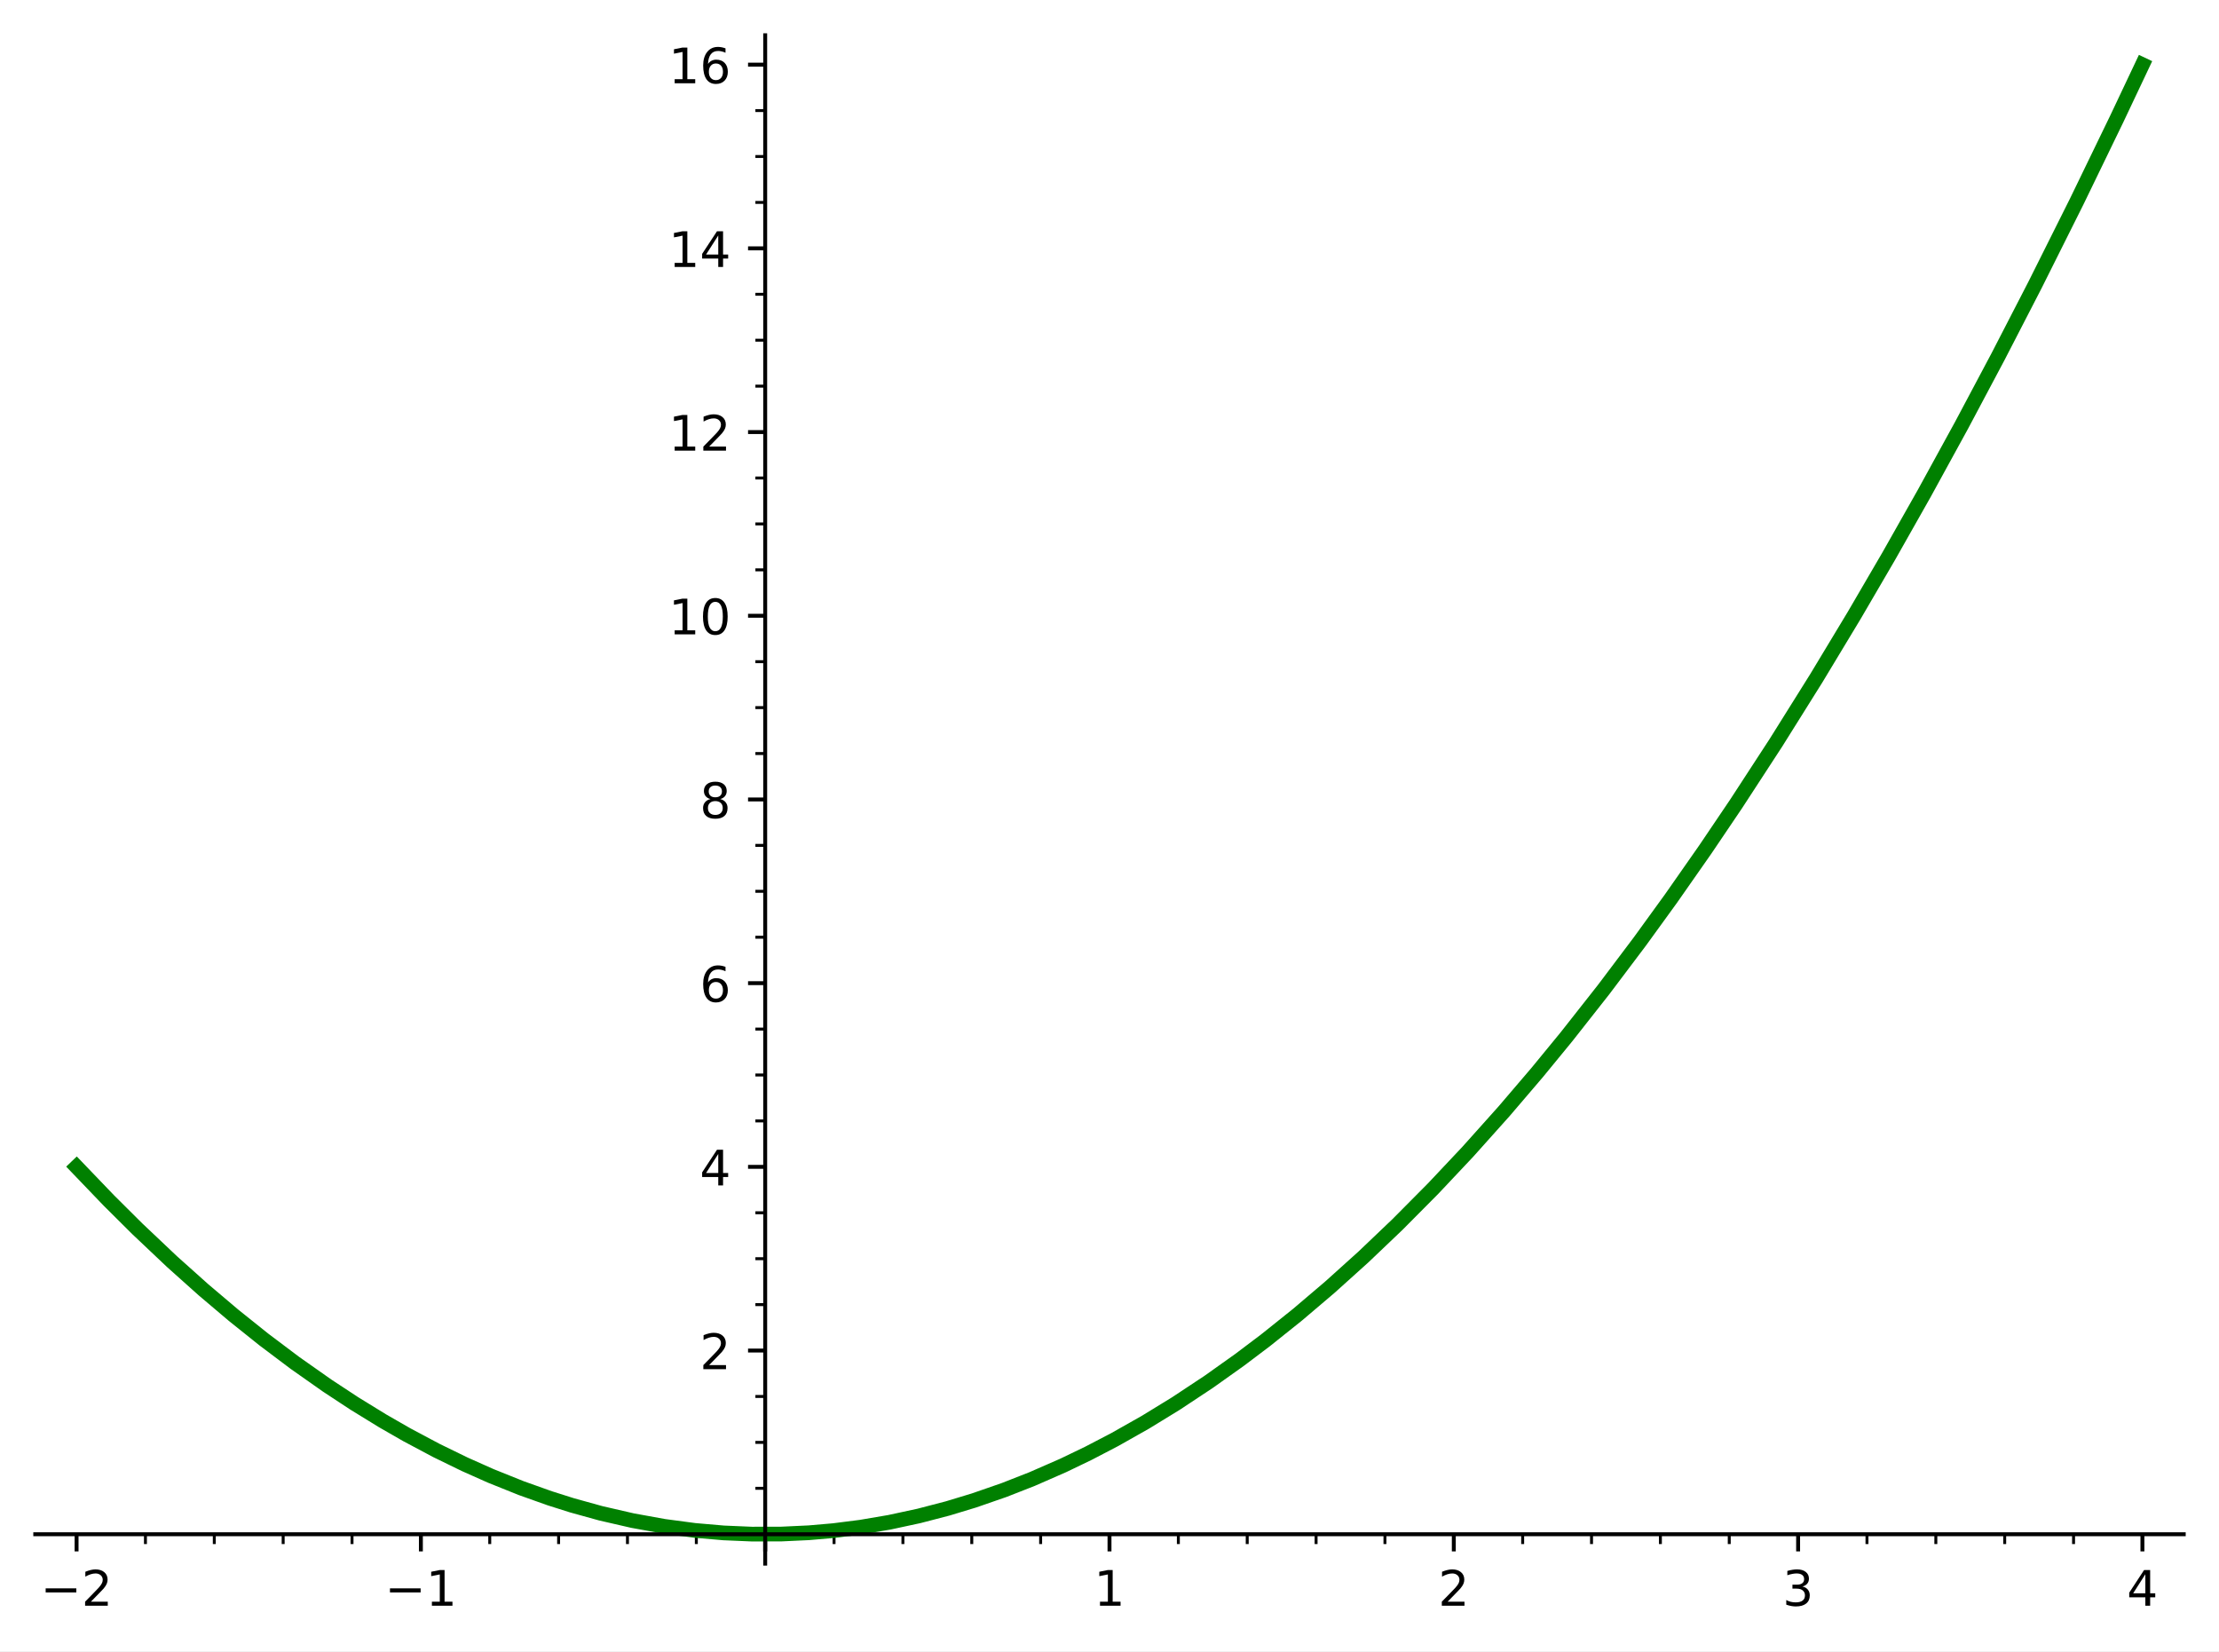
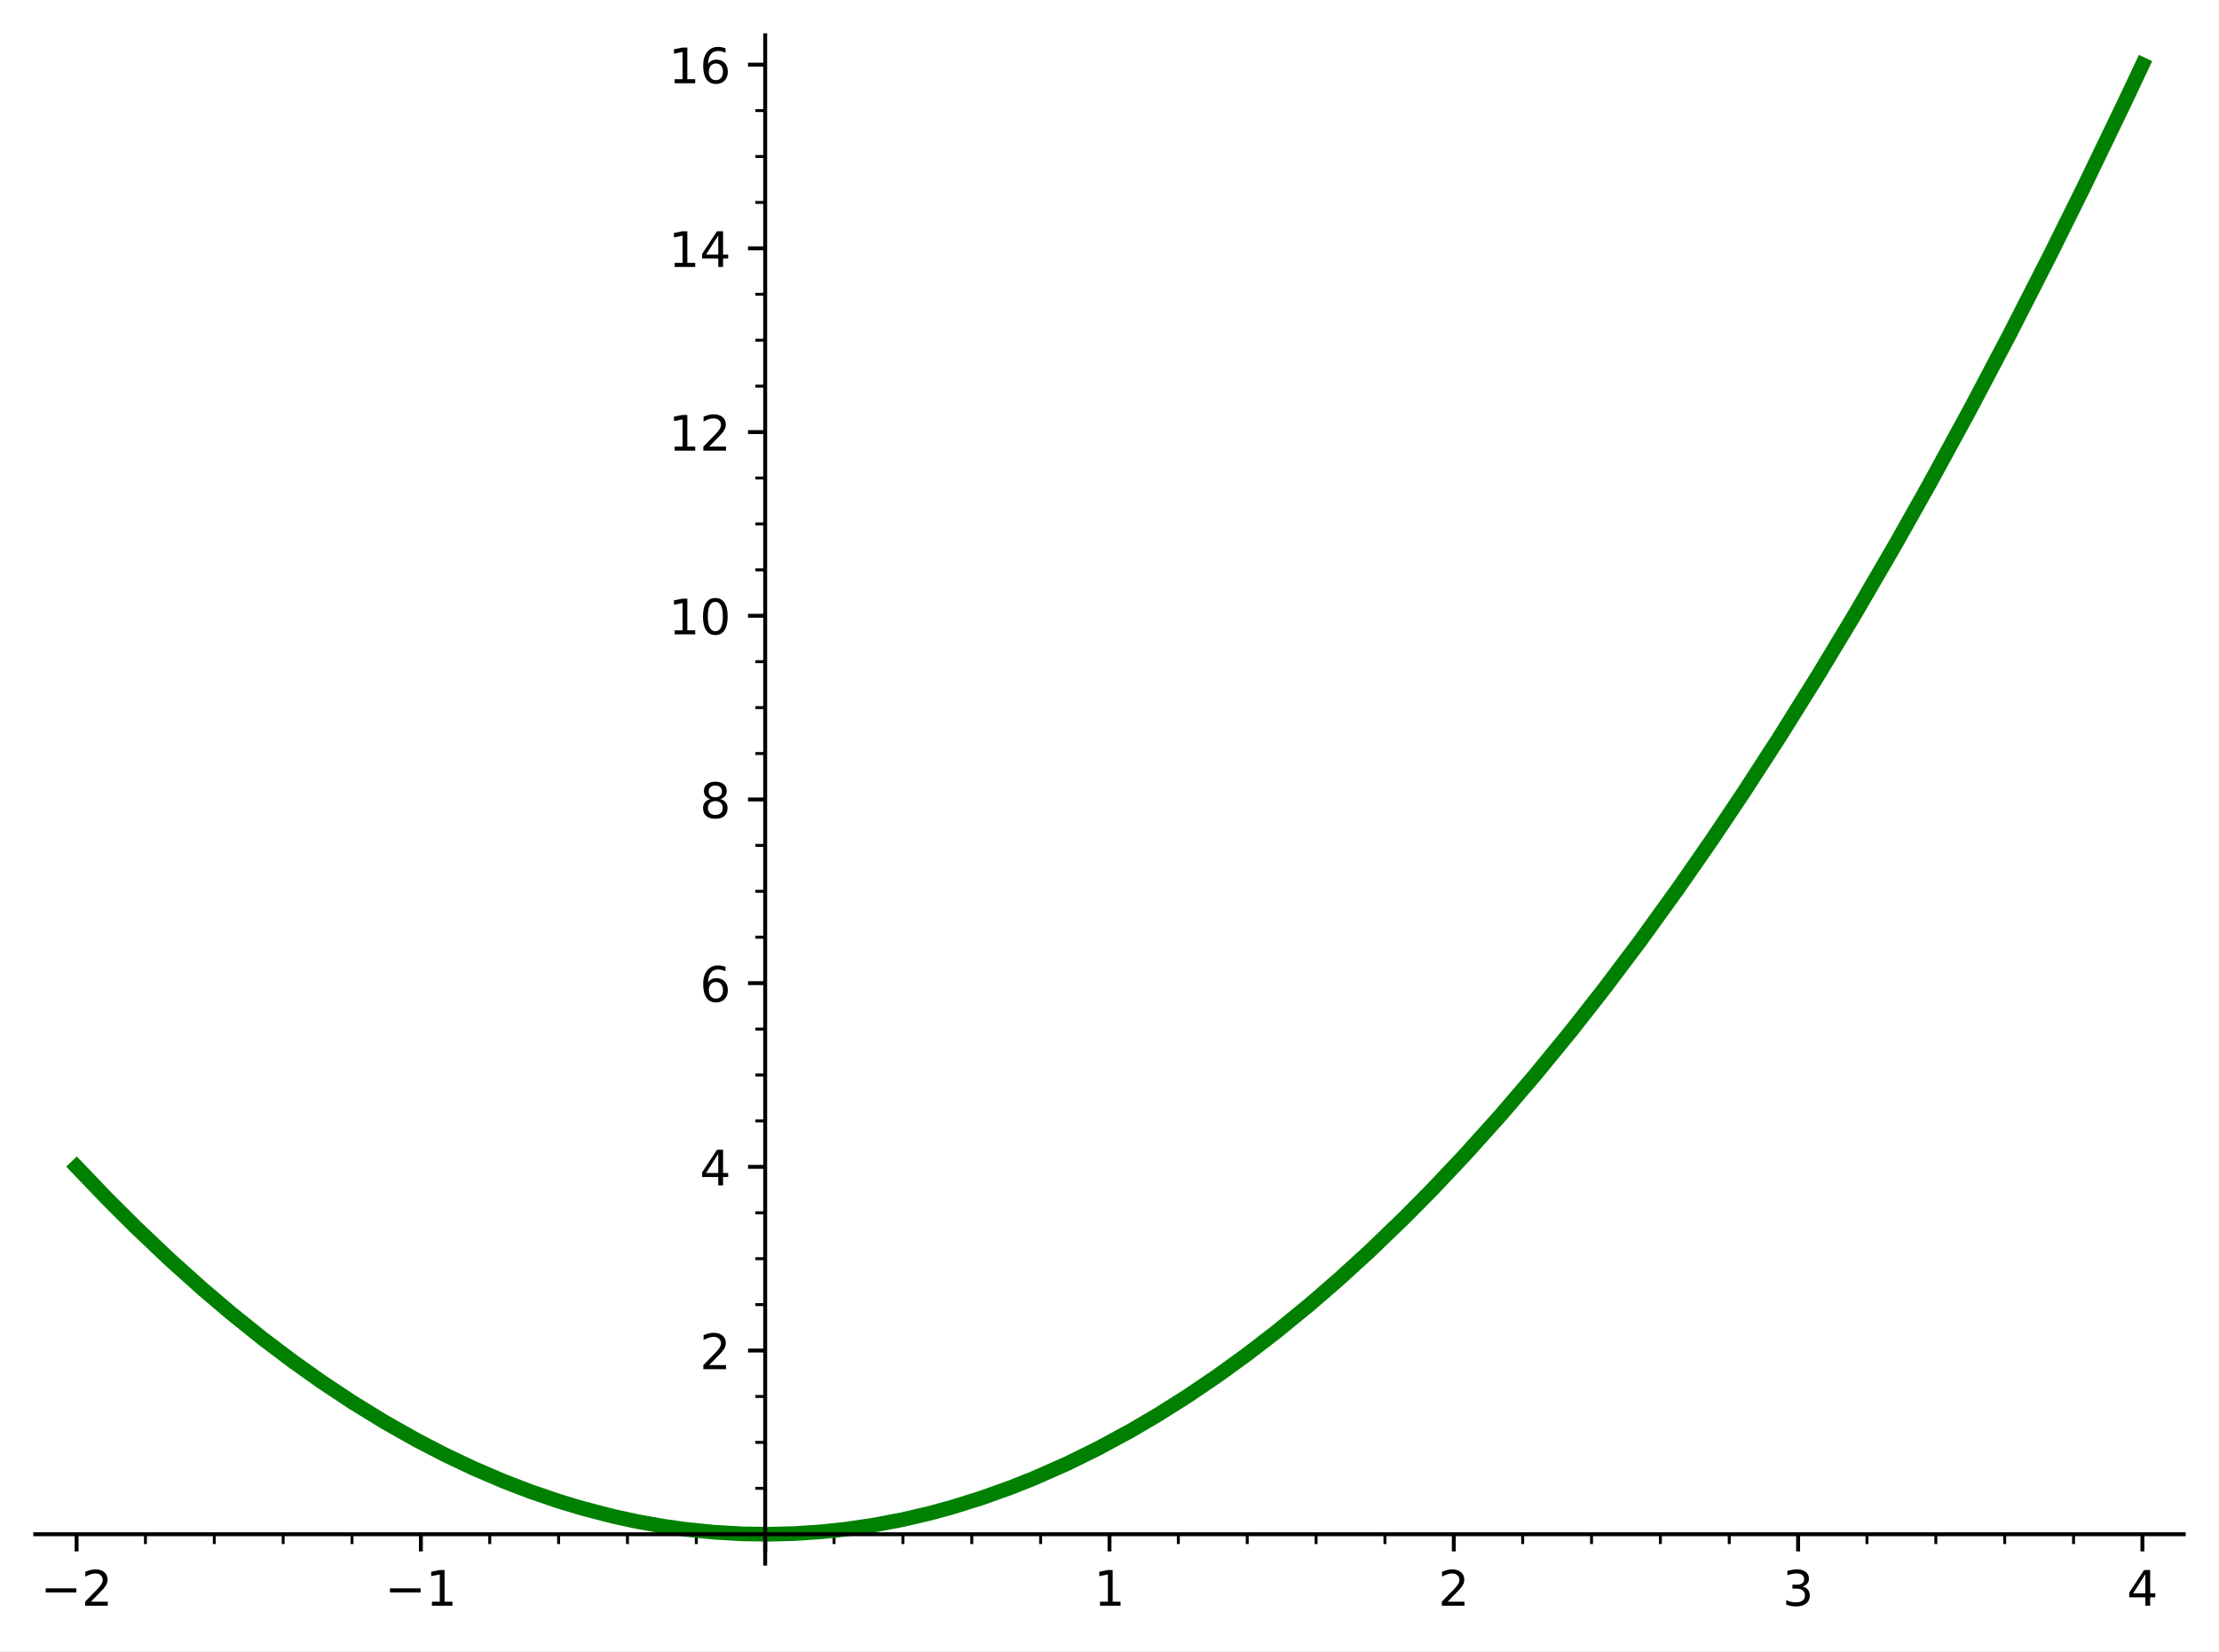
- <svg xmlns="http://www.w3.org/2000/svg" xmlns:xlink="http://www.w3.org/1999/xlink" height="337.115pt" version="1.1" viewBox="0 0 453.088 337.115" width="453.088pt">
+ <svg xmlns="http://www.w3.org/2000/svg" xmlns:xlink="http://www.w3.org/1999/xlink" width="453.088pt" height="337.115pt" viewBox="0 0 453.088 337.115" version="1.1">
  <defs>
-     <style type="text/css">*{stroke-linecap:butt;stroke-linejoin:round;}</style>
+     <style type="text/css">*{stroke-linejoin: round; stroke-linecap: butt}</style>
  </defs>
  <g id="figure_1">
    <g id="patch_1">
-       <path d="M 0 337.115  L 453.088 337.115  L 453.088 0  L 0 0  z " style="fill:#ffffff;" />
+       <path d="M 0 337.115  L 453.088 337.115  L 453.088 0  L 0 0  z " style="fill: #ffffff" />
    </g>
    <g id="axes_1">
      <g id="patch_2">
-         <path d="M 7.2 319.237  L 445.888 319.237  L 445.888 7.2  L 7.2 7.2  z " style="fill:#ffffff;" />
+         <path d="M 7.2 319.237  L 445.888 319.237  L 445.888 7.2  L 7.2 7.2  z " style="fill: #ffffff" />
      </g>
      <g id="matplotlib.axis_1">
        <g id="xtick_1">
          <g id="line2d_1">
            <defs>
-               <path d="M 0 0  L 0 3.5  " id="m4287dc4616" style="stroke:#000000;stroke-width:0.8;" />
+               <path id="m3e08b6a981" d="M 0 0  L 0 3.5  " style="stroke: #000000; stroke-width: 0.8" />
            </defs>
            <g>
-               <use style="stroke:#000000;stroke-width:0.8;" x="15.636" xlink:href="#m4287dc4616" y="313.237" />
+               <use xlink:href="#m3e08b6a981" x="15.636" y="313.237" style="stroke: #000000; stroke-width: 0.8" />
            </g>
          </g>
          <g id="text_1">
-             <g transform="translate(8.265208 327.8353)scale(0.1 -0.1)">
-               <defs>
-                 <path d="M 10.594 35.5  L 73.188 35.5  L 73.188 27.203  L 10.594 27.203  z " id="DejaVuSans-8722" />
-                 <path d="M 19.188 8.297  L 53.609 8.297  L 53.609 0  L 7.328 0  L 7.328 8.297  Q 12.938 14.109 22.625 23.891  Q 32.328 33.688 34.812 36.531  Q 39.547 41.844 41.422 45.531  Q 43.312 49.219 43.312 52.781  Q 43.312 58.594 39.234 62.25  Q 35.156 65.922 28.609 65.922  Q 23.969 65.922 18.812 64.312  Q 13.672 62.703 7.812 59.422  L 7.812 69.391  Q 13.766 71.781 18.938 73  Q 24.125 74.219 28.422 74.219  Q 39.75 74.219 46.484 68.547  Q 53.219 62.891 53.219 53.422  Q 53.219 48.922 51.531 44.891  Q 49.859 40.875 45.406 35.406  Q 44.188 33.984 37.641 27.219  Q 31.109 20.453 19.188 8.297  z " id="DejaVuSans-50" />
-               </defs>
-               <use xlink:href="#DejaVuSans-8722" />
-               <use x="83.789" xlink:href="#DejaVuSans-50" />
+             <g transform="translate(8.265208 327.8353) scale(0.1 -0.1)">
+               <defs>
+                 <path id="DejaVuSans-2212" d="M 678 2272  L 4684 2272  L 4684 1741  L 678 1741  L 678 2272  z " transform="scale(0.015625)" />
+                 <path id="DejaVuSans-32" d="M 1228 531  L 3431 531  L 3431 0  L 469 0  L 469 531  Q 828 903 1448 1529  Q 2069 2156 2228 2338  Q 2531 2678 2651 2914  Q 2772 3150 2772 3378  Q 2772 3750 2511 3984  Q 2250 4219 1831 4219  Q 1534 4219 1204 4116  Q 875 4013 500 3803  L 500 4441  Q 881 4594 1212 4672  Q 1544 4750 1819 4750  Q 2544 4750 2975 4387  Q 3406 4025 3406 3419  Q 3406 3131 3298 2873  Q 3191 2616 2906 2266  Q 2828 2175 2409 1742  Q 1991 1309 1228 531  z " transform="scale(0.015625)" />
+               </defs>
+               <use xlink:href="#DejaVuSans-2212" />
+               <use xlink:href="#DejaVuSans-32" x="83.789" />
            </g>
          </g>
        </g>
        <g id="xtick_2">
          <g id="line2d_2">
            <g>
-               <use style="stroke:#000000;stroke-width:0.8;" x="85.939" xlink:href="#m4287dc4616" y="313.237" />
+               <use xlink:href="#m3e08b6a981" x="85.939" y="313.237" style="stroke: #000000; stroke-width: 0.8" />
            </g>
          </g>
          <g id="text_2">
-             <g transform="translate(78.56772 327.8353)scale(0.1 -0.1)">
-               <defs>
-                 <path d="M 12.406 8.297  L 28.516 8.297  L 28.516 63.922  L 10.984 60.406  L 10.984 69.391  L 28.422 72.906  L 38.281 72.906  L 38.281 8.297  L 54.391 8.297  L 54.391 0  L 12.406 0  z " id="DejaVuSans-49" />
-               </defs>
-               <use xlink:href="#DejaVuSans-8722" />
-               <use x="83.789" xlink:href="#DejaVuSans-49" />
+             <g transform="translate(78.56772 327.8353) scale(0.1 -0.1)">
+               <defs>
+                 <path id="DejaVuSans-31" d="M 794 531  L 1825 531  L 1825 4091  L 703 3866  L 703 4441  L 1819 4666  L 2450 4666  L 2450 531  L 3481 531  L 3481 0  L 794 0  L 794 531  z " transform="scale(0.015625)" />
+               </defs>
+               <use xlink:href="#DejaVuSans-2212" />
+               <use xlink:href="#DejaVuSans-31" x="83.789" />
            </g>
          </g>
        </g>
        <g id="xtick_3">
          <g id="line2d_3">
            <g>
-               <use style="stroke:#000000;stroke-width:0.8;" x="156.241" xlink:href="#m4287dc4616" y="313.237" />
+               <use xlink:href="#m3e08b6a981" x="156.241" y="313.237" style="stroke: #000000; stroke-width: 0.8" />
            </g>
          </g>
        </g>
        <g id="xtick_4">
          <g id="line2d_4">
            <g>
-               <use style="stroke:#000000;stroke-width:0.8;" x="226.544" xlink:href="#m4287dc4616" y="313.237" />
+               <use xlink:href="#m3e08b6a981" x="226.544" y="313.237" style="stroke: #000000; stroke-width: 0.8" />
            </g>
          </g>
          <g id="text_3">
-             <g transform="translate(223.3626 327.8353)scale(0.1 -0.1)">
-               <use xlink:href="#DejaVuSans-49" />
+             <g transform="translate(223.3626 327.8353) scale(0.1 -0.1)">
+               <use xlink:href="#DejaVuSans-31" />
            </g>
          </g>
        </g>
        <g id="xtick_5">
          <g id="line2d_5">
            <g>
-               <use style="stroke:#000000;stroke-width:0.8;" x="296.846" xlink:href="#m4287dc4616" y="313.237" />
+               <use xlink:href="#m3e08b6a981" x="296.846" y="313.237" style="stroke: #000000; stroke-width: 0.8" />
            </g>
          </g>
          <g id="text_4">
-             <g transform="translate(293.6651 327.8353)scale(0.1 -0.1)">
-               <use xlink:href="#DejaVuSans-50" />
+             <g transform="translate(293.6651 327.8353) scale(0.1 -0.1)">
+               <use xlink:href="#DejaVuSans-32" />
            </g>
          </g>
        </g>
        <g id="xtick_6">
          <g id="line2d_6">
            <g>
-               <use style="stroke:#000000;stroke-width:0.8;" x="367.149" xlink:href="#m4287dc4616" y="313.237" />
+               <use xlink:href="#m3e08b6a981" x="367.149" y="313.237" style="stroke: #000000; stroke-width: 0.8" />
            </g>
          </g>
          <g id="text_5">
-             <g transform="translate(363.9676 327.8353)scale(0.1 -0.1)">
-               <defs>
-                 <path d="M 40.578 39.312  Q 47.656 37.797 51.625 33  Q 55.609 28.219 55.609 21.188  Q 55.609 10.406 48.188 4.484  Q 40.766 -1.422 27.094 -1.422  Q 22.516 -1.422 17.656 -0.516  Q 12.797 0.391 7.625 2.203  L 7.625 11.719  Q 11.719 9.328 16.594 8.109  Q 21.484 6.891 26.812 6.891  Q 36.078 6.891 40.938 10.547  Q 45.797 14.203 45.797 21.188  Q 45.797 27.641 41.281 31.266  Q 36.766 34.906 28.719 34.906  L 20.219 34.906  L 20.219 43.016  L 29.109 43.016  Q 36.375 43.016 40.234 45.922  Q 44.094 48.828 44.094 54.297  Q 44.094 59.906 40.109 62.906  Q 36.141 65.922 28.719 65.922  Q 24.656 65.922 20.016 65.031  Q 15.375 64.156 9.812 62.312  L 9.812 71.094  Q 15.438 72.656 20.344 73.438  Q 25.25 74.219 29.594 74.219  Q 40.828 74.219 47.359 69.109  Q 53.906 64.016 53.906 55.328  Q 53.906 49.266 50.438 45.094  Q 46.969 40.922 40.578 39.312  z " id="DejaVuSans-51" />
-               </defs>
-               <use xlink:href="#DejaVuSans-51" />
+             <g transform="translate(363.9676 327.8353) scale(0.1 -0.1)">
+               <defs>
+                 <path id="DejaVuSans-33" d="M 2597 2516  Q 3050 2419 3304 2112  Q 3559 1806 3559 1356  Q 3559 666 3084 287  Q 2609 -91 1734 -91  Q 1441 -91 1130 -33  Q 819 25 488 141  L 488 750  Q 750 597 1062 519  Q 1375 441 1716 441  Q 2309 441 2620 675  Q 2931 909 2931 1356  Q 2931 1769 2642 2001  Q 2353 2234 1838 2234  L 1294 2234  L 1294 2753  L 1863 2753  Q 2328 2753 2575 2939  Q 2822 3125 2822 3475  Q 2822 3834 2567 4026  Q 2313 4219 1838 4219  Q 1578 4219 1281 4162  Q 984 4106 628 3988  L 628 4550  Q 988 4650 1302 4700  Q 1616 4750 1894 4750  Q 2613 4750 3031 4423  Q 3450 4097 3450 3541  Q 3450 3153 3228 2886  Q 3006 2619 2597 2516  z " transform="scale(0.015625)" />
+               </defs>
+               <use xlink:href="#DejaVuSans-33" />
            </g>
          </g>
        </g>
        <g id="xtick_7">
          <g id="line2d_7">
            <g>
-               <use style="stroke:#000000;stroke-width:0.8;" x="437.451" xlink:href="#m4287dc4616" y="313.237" />
+               <use xlink:href="#m3e08b6a981" x="437.451" y="313.237" style="stroke: #000000; stroke-width: 0.8" />
            </g>
          </g>
          <g id="text_6">
-             <g transform="translate(434.2701 327.8353)scale(0.1 -0.1)">
-               <defs>
-                 <path d="M 37.797 64.312  L 12.891 25.391  L 37.797 25.391  z M 35.203 72.906  L 47.609 72.906  L 47.609 25.391  L 58.016 25.391  L 58.016 17.188  L 47.609 17.188  L 47.609 0  L 37.797 0  L 37.797 17.188  L 4.891 17.188  L 4.891 26.703  z " id="DejaVuSans-52" />
-               </defs>
-               <use xlink:href="#DejaVuSans-52" />
+             <g transform="translate(434.2701 327.8353) scale(0.1 -0.1)">
+               <defs>
+                 <path id="DejaVuSans-34" d="M 2419 4116  L 825 1625  L 2419 1625  L 2419 4116  z M 2253 4666  L 3047 4666  L 3047 1625  L 3713 1625  L 3713 1100  L 3047 1100  L 3047 0  L 2419 0  L 2419 1100  L 313 1100  L 313 1709  L 2253 4666  z " transform="scale(0.015625)" />
+               </defs>
+               <use xlink:href="#DejaVuSans-34" />
            </g>
          </g>
        </g>
        <g id="xtick_8">
          <g id="line2d_8">
            <defs>
-               <path d="M 0 0  L 0 2  " id="mf438b1b48d" style="stroke:#000000;stroke-width:0.6;" />
+               <path id="mdbb8723229" d="M 0 0  L 0 2  " style="stroke: #000000; stroke-width: 0.6" />
            </defs>
            <g>
-               <use style="stroke:#000000;stroke-width:0.6;" x="29.697" xlink:href="#mf438b1b48d" y="313.237" />
+               <use xlink:href="#mdbb8723229" x="29.697" y="313.237" style="stroke: #000000; stroke-width: 0.6" />
            </g>
          </g>
        </g>
        <g id="xtick_9">
          <g id="line2d_9">
            <g>
-               <use style="stroke:#000000;stroke-width:0.6;" x="43.757" xlink:href="#mf438b1b48d" y="313.237" />
+               <use xlink:href="#mdbb8723229" x="43.757" y="313.237" style="stroke: #000000; stroke-width: 0.6" />
            </g>
          </g>
        </g>
        <g id="xtick_10">
          <g id="line2d_10">
            <g>
-               <use style="stroke:#000000;stroke-width:0.6;" x="57.818" xlink:href="#mf438b1b48d" y="313.237" />
+               <use xlink:href="#mdbb8723229" x="57.818" y="313.237" style="stroke: #000000; stroke-width: 0.6" />
            </g>
          </g>
        </g>
        <g id="xtick_11">
          <g id="line2d_11">
            <g>
-               <use style="stroke:#000000;stroke-width:0.6;" x="71.878" xlink:href="#mf438b1b48d" y="313.237" />
+               <use xlink:href="#mdbb8723229" x="71.878" y="313.237" style="stroke: #000000; stroke-width: 0.6" />
            </g>
          </g>
        </g>
        <g id="xtick_12">
          <g id="line2d_12">
            <g>
-               <use style="stroke:#000000;stroke-width:0.6;" x="99.999" xlink:href="#mf438b1b48d" y="313.237" />
+               <use xlink:href="#mdbb8723229" x="99.999" y="313.237" style="stroke: #000000; stroke-width: 0.6" />
            </g>
          </g>
        </g>
        <g id="xtick_13">
          <g id="line2d_13">
            <g>
-               <use style="stroke:#000000;stroke-width:0.6;" x="114.06" xlink:href="#mf438b1b48d" y="313.237" />
+               <use xlink:href="#mdbb8723229" x="114.06" y="313.237" style="stroke: #000000; stroke-width: 0.6" />
            </g>
          </g>
        </g>
        <g id="xtick_14">
          <g id="line2d_14">
            <g>
-               <use style="stroke:#000000;stroke-width:0.6;" x="128.12" xlink:href="#mf438b1b48d" y="313.237" />
+               <use xlink:href="#mdbb8723229" x="128.12" y="313.237" style="stroke: #000000; stroke-width: 0.6" />
            </g>
          </g>
        </g>
        <g id="xtick_15">
          <g id="line2d_15">
            <g>
-               <use style="stroke:#000000;stroke-width:0.6;" x="142.181" xlink:href="#mf438b1b48d" y="313.237" />
+               <use xlink:href="#mdbb8723229" x="142.181" y="313.237" style="stroke: #000000; stroke-width: 0.6" />
            </g>
          </g>
        </g>
        <g id="xtick_16">
          <g id="line2d_16">
            <g>
-               <use style="stroke:#000000;stroke-width:0.6;" x="170.302" xlink:href="#mf438b1b48d" y="313.237" />
+               <use xlink:href="#mdbb8723229" x="170.302" y="313.237" style="stroke: #000000; stroke-width: 0.6" />
            </g>
          </g>
        </g>
        <g id="xtick_17">
          <g id="line2d_17">
            <g>
-               <use style="stroke:#000000;stroke-width:0.6;" x="184.362" xlink:href="#mf438b1b48d" y="313.237" />
+               <use xlink:href="#mdbb8723229" x="184.362" y="313.237" style="stroke: #000000; stroke-width: 0.6" />
            </g>
          </g>
        </g>
        <g id="xtick_18">
          <g id="line2d_18">
            <g>
-               <use style="stroke:#000000;stroke-width:0.6;" x="198.423" xlink:href="#mf438b1b48d" y="313.237" />
+               <use xlink:href="#mdbb8723229" x="198.423" y="313.237" style="stroke: #000000; stroke-width: 0.6" />
            </g>
          </g>
        </g>
        <g id="xtick_19">
          <g id="line2d_19">
            <g>
-               <use style="stroke:#000000;stroke-width:0.6;" x="212.483" xlink:href="#mf438b1b48d" y="313.237" />
+               <use xlink:href="#mdbb8723229" x="212.483" y="313.237" style="stroke: #000000; stroke-width: 0.6" />
            </g>
          </g>
        </g>
        <g id="xtick_20">
          <g id="line2d_20">
            <g>
-               <use style="stroke:#000000;stroke-width:0.6;" x="240.604" xlink:href="#mf438b1b48d" y="313.237" />
+               <use xlink:href="#mdbb8723229" x="240.604" y="313.237" style="stroke: #000000; stroke-width: 0.6" />
            </g>
          </g>
        </g>
        <g id="xtick_21">
          <g id="line2d_21">
            <g>
-               <use style="stroke:#000000;stroke-width:0.6;" x="254.665" xlink:href="#mf438b1b48d" y="313.237" />
+               <use xlink:href="#mdbb8723229" x="254.665" y="313.237" style="stroke: #000000; stroke-width: 0.6" />
            </g>
          </g>
        </g>
        <g id="xtick_22">
          <g id="line2d_22">
            <g>
-               <use style="stroke:#000000;stroke-width:0.6;" x="268.725" xlink:href="#mf438b1b48d" y="313.237" />
+               <use xlink:href="#mdbb8723229" x="268.725" y="313.237" style="stroke: #000000; stroke-width: 0.6" />
            </g>
          </g>
        </g>
        <g id="xtick_23">
          <g id="line2d_23">
            <g>
-               <use style="stroke:#000000;stroke-width:0.6;" x="282.786" xlink:href="#mf438b1b48d" y="313.237" />
+               <use xlink:href="#mdbb8723229" x="282.786" y="313.237" style="stroke: #000000; stroke-width: 0.6" />
            </g>
          </g>
        </g>
        <g id="xtick_24">
          <g id="line2d_24">
            <g>
-               <use style="stroke:#000000;stroke-width:0.6;" x="310.907" xlink:href="#mf438b1b48d" y="313.237" />
+               <use xlink:href="#mdbb8723229" x="310.907" y="313.237" style="stroke: #000000; stroke-width: 0.6" />
            </g>
          </g>
        </g>
        <g id="xtick_25">
          <g id="line2d_25">
            <g>
-               <use style="stroke:#000000;stroke-width:0.6;" x="324.967" xlink:href="#mf438b1b48d" y="313.237" />
+               <use xlink:href="#mdbb8723229" x="324.967" y="313.237" style="stroke: #000000; stroke-width: 0.6" />
            </g>
          </g>
        </g>
        <g id="xtick_26">
          <g id="line2d_26">
            <g>
-               <use style="stroke:#000000;stroke-width:0.6;" x="339.028" xlink:href="#mf438b1b48d" y="313.237" />
+               <use xlink:href="#mdbb8723229" x="339.028" y="313.237" style="stroke: #000000; stroke-width: 0.6" />
            </g>
          </g>
        </g>
        <g id="xtick_27">
          <g id="line2d_27">
            <g>
-               <use style="stroke:#000000;stroke-width:0.6;" x="353.088" xlink:href="#mf438b1b48d" y="313.237" />
+               <use xlink:href="#mdbb8723229" x="353.088" y="313.237" style="stroke: #000000; stroke-width: 0.6" />
            </g>
          </g>
        </g>
        <g id="xtick_28">
          <g id="line2d_28">
            <g>
-               <use style="stroke:#000000;stroke-width:0.6;" x="381.209" xlink:href="#mf438b1b48d" y="313.237" />
+               <use xlink:href="#mdbb8723229" x="381.209" y="313.237" style="stroke: #000000; stroke-width: 0.6" />
            </g>
          </g>
        </g>
        <g id="xtick_29">
          <g id="line2d_29">
            <g>
-               <use style="stroke:#000000;stroke-width:0.6;" x="395.27" xlink:href="#mf438b1b48d" y="313.237" />
+               <use xlink:href="#mdbb8723229" x="395.27" y="313.237" style="stroke: #000000; stroke-width: 0.6" />
            </g>
          </g>
        </g>
        <g id="xtick_30">
          <g id="line2d_30">
            <g>
-               <use style="stroke:#000000;stroke-width:0.6;" x="409.33" xlink:href="#mf438b1b48d" y="313.237" />
+               <use xlink:href="#mdbb8723229" x="409.33" y="313.237" style="stroke: #000000; stroke-width: 0.6" />
            </g>
          </g>
        </g>
        <g id="xtick_31">
          <g id="line2d_31">
            <g>
-               <use style="stroke:#000000;stroke-width:0.6;" x="423.391" xlink:href="#mf438b1b48d" y="313.237" />
+               <use xlink:href="#mdbb8723229" x="423.391" y="313.237" style="stroke: #000000; stroke-width: 0.6" />
            </g>
          </g>
        </g>
      </g>
      <g id="matplotlib.axis_2">
        <g id="ytick_1">
          <g id="line2d_32">
            <defs>
-               <path d="M 0 0  L -3.5 0  " id="mc4e9b60ef1" style="stroke:#000000;stroke-width:0.8;" />
+               <path id="m5f8f802531" d="M 0 0  L -3.5 0  " style="stroke: #000000; stroke-width: 0.8" />
            </defs>
            <g>
-               <use style="stroke:#000000;stroke-width:0.8;" x="156.241" xlink:href="#mc4e9b60ef1" y="313.237" />
+               <use xlink:href="#m5f8f802531" x="156.241" y="313.237" style="stroke: #000000; stroke-width: 0.8" />
            </g>
          </g>
        </g>
        <g id="ytick_2">
          <g id="line2d_33">
            <g>
-               <use style="stroke:#000000;stroke-width:0.8;" x="156.241" xlink:href="#mc4e9b60ef1" y="275.732" />
+               <use xlink:href="#m5f8f802531" x="156.241" y="275.732" style="stroke: #000000; stroke-width: 0.8" />
            </g>
          </g>
          <g id="text_7">
-             <g transform="translate(142.8788 279.5315)scale(0.1 -0.1)">
-               <use xlink:href="#DejaVuSans-50" />
+             <g transform="translate(142.8788 279.5316) scale(0.1 -0.1)">
+               <use xlink:href="#DejaVuSans-32" />
            </g>
          </g>
        </g>
        <g id="ytick_3">
          <g id="line2d_34">
            <g>
-               <use style="stroke:#000000;stroke-width:0.8;" x="156.241" xlink:href="#mc4e9b60ef1" y="238.228" />
+               <use xlink:href="#m5f8f802531" x="156.241" y="238.228" style="stroke: #000000; stroke-width: 0.8" />
            </g>
          </g>
          <g id="text_8">
-             <g transform="translate(142.8788 242.027)scale(0.1 -0.1)">
-               <use xlink:href="#DejaVuSans-52" />
+             <g transform="translate(142.8788 242.0271) scale(0.1 -0.1)">
+               <use xlink:href="#DejaVuSans-34" />
            </g>
          </g>
        </g>
        <g id="ytick_4">
          <g id="line2d_35">
            <g>
-               <use style="stroke:#000000;stroke-width:0.8;" x="156.241" xlink:href="#mc4e9b60ef1" y="200.723" />
+               <use xlink:href="#m5f8f802531" x="156.241" y="200.723" style="stroke: #000000; stroke-width: 0.8" />
            </g>
          </g>
          <g id="text_9">
-             <g transform="translate(142.8788 204.5225)scale(0.1 -0.1)">
-               <defs>
-                 <path d="M 33.016 40.375  Q 26.375 40.375 22.484 35.828  Q 18.609 31.297 18.609 23.391  Q 18.609 15.531 22.484 10.953  Q 26.375 6.391 33.016 6.391  Q 39.656 6.391 43.531 10.953  Q 47.406 15.531 47.406 23.391  Q 47.406 31.297 43.531 35.828  Q 39.656 40.375 33.016 40.375  z M 52.594 71.297  L 52.594 62.312  Q 48.875 64.062 45.094 64.984  Q 41.312 65.922 37.594 65.922  Q 27.828 65.922 22.672 59.328  Q 17.531 52.734 16.797 39.406  Q 19.672 43.656 24.016 45.922  Q 28.375 48.188 33.594 48.188  Q 44.578 48.188 50.953 41.516  Q 57.328 34.859 57.328 23.391  Q 57.328 12.156 50.688 5.359  Q 44.047 -1.422 33.016 -1.422  Q 20.359 -1.422 13.672 8.266  Q 6.984 17.969 6.984 36.375  Q 6.984 53.656 15.188 63.938  Q 23.391 74.219 37.203 74.219  Q 40.922 74.219 44.703 73.484  Q 48.484 72.75 52.594 71.297  z " id="DejaVuSans-54" />
-               </defs>
-               <use xlink:href="#DejaVuSans-54" />
+             <g transform="translate(142.8788 204.5225) scale(0.1 -0.1)">
+               <defs>
+                 <path id="DejaVuSans-36" d="M 2113 2584  Q 1688 2584 1439 2293  Q 1191 2003 1191 1497  Q 1191 994 1439 701  Q 1688 409 2113 409  Q 2538 409 2786 701  Q 3034 994 3034 1497  Q 3034 2003 2786 2293  Q 2538 2584 2113 2584  z M 3366 4563  L 3366 3988  Q 3128 4100 2886 4159  Q 2644 4219 2406 4219  Q 1781 4219 1451 3797  Q 1122 3375 1075 2522  Q 1259 2794 1537 2939  Q 1816 3084 2150 3084  Q 2853 3084 3261 2657  Q 3669 2231 3669 1497  Q 3669 778 3244 343  Q 2819 -91 2113 -91  Q 1303 -91 875 529  Q 447 1150 447 2328  Q 447 3434 972 4092  Q 1497 4750 2381 4750  Q 2619 4750 2861 4703  Q 3103 4656 3366 4563  z " transform="scale(0.015625)" />
+               </defs>
+               <use xlink:href="#DejaVuSans-36" />
            </g>
          </g>
        </g>
        <g id="ytick_5">
          <g id="line2d_36">
            <g>
-               <use style="stroke:#000000;stroke-width:0.8;" x="156.241" xlink:href="#mc4e9b60ef1" y="163.219" />
+               <use xlink:href="#m5f8f802531" x="156.241" y="163.219" style="stroke: #000000; stroke-width: 0.8" />
            </g>
          </g>
          <g id="text_10">
-             <g transform="translate(142.8788 167.018)scale(0.1 -0.1)">
-               <defs>
-                 <path d="M 31.781 34.625  Q 24.75 34.625 20.719 30.859  Q 16.703 27.094 16.703 20.516  Q 16.703 13.922 20.719 10.156  Q 24.75 6.391 31.781 6.391  Q 38.812 6.391 42.859 10.172  Q 46.922 13.969 46.922 20.516  Q 46.922 27.094 42.891 30.859  Q 38.875 34.625 31.781 34.625  z M 21.922 38.812  Q 15.578 40.375 12.031 44.719  Q 8.5 49.078 8.5 55.328  Q 8.5 64.062 14.719 69.141  Q 20.953 74.219 31.781 74.219  Q 42.672 74.219 48.875 69.141  Q 55.078 64.062 55.078 55.328  Q 55.078 49.078 51.531 44.719  Q 48 40.375 41.703 38.812  Q 48.828 37.156 52.797 32.312  Q 56.781 27.484 56.781 20.516  Q 56.781 9.906 50.312 4.234  Q 43.844 -1.422 31.781 -1.422  Q 19.734 -1.422 13.25 4.234  Q 6.781 9.906 6.781 20.516  Q 6.781 27.484 10.781 32.312  Q 14.797 37.156 21.922 38.812  z M 18.312 54.391  Q 18.312 48.734 21.844 45.562  Q 25.391 42.391 31.781 42.391  Q 38.141 42.391 41.719 45.562  Q 45.312 48.734 45.312 54.391  Q 45.312 60.062 41.719 63.234  Q 38.141 66.406 31.781 66.406  Q 25.391 66.406 21.844 63.234  Q 18.312 60.062 18.312 54.391  z " id="DejaVuSans-56" />
-               </defs>
-               <use xlink:href="#DejaVuSans-56" />
+             <g transform="translate(142.8788 167.018) scale(0.1 -0.1)">
+               <defs>
+                 <path id="DejaVuSans-38" d="M 2034 2216  Q 1584 2216 1326 1975  Q 1069 1734 1069 1313  Q 1069 891 1326 650  Q 1584 409 2034 409  Q 2484 409 2743 651  Q 3003 894 3003 1313  Q 3003 1734 2745 1975  Q 2488 2216 2034 2216  z M 1403 2484  Q 997 2584 770 2862  Q 544 3141 544 3541  Q 544 4100 942 4425  Q 1341 4750 2034 4750  Q 2731 4750 3128 4425  Q 3525 4100 3525 3541  Q 3525 3141 3298 2862  Q 3072 2584 2669 2484  Q 3125 2378 3379 2068  Q 3634 1759 3634 1313  Q 3634 634 3220 271  Q 2806 -91 2034 -91  Q 1263 -91 848 271  Q 434 634 434 1313  Q 434 1759 690 2068  Q 947 2378 1403 2484  z M 1172 3481  Q 1172 3119 1398 2916  Q 1625 2713 2034 2713  Q 2441 2713 2670 2916  Q 2900 3119 2900 3481  Q 2900 3844 2670 4047  Q 2441 4250 2034 4250  Q 1625 4250 1398 4047  Q 1172 3844 1172 3481  z " transform="scale(0.015625)" />
+               </defs>
+               <use xlink:href="#DejaVuSans-38" />
            </g>
          </g>
        </g>
        <g id="ytick_6">
          <g id="line2d_37">
            <g>
-               <use style="stroke:#000000;stroke-width:0.8;" x="156.241" xlink:href="#mc4e9b60ef1" y="125.714" />
+               <use xlink:href="#m5f8f802531" x="156.241" y="125.714" style="stroke: #000000; stroke-width: 0.8" />
            </g>
          </g>
          <g id="text_11">
-             <g transform="translate(136.5163 129.5135)scale(0.1 -0.1)">
-               <defs>
-                 <path d="M 31.781 66.406  Q 24.172 66.406 20.328 58.906  Q 16.5 51.422 16.5 36.375  Q 16.5 21.391 20.328 13.891  Q 24.172 6.391 31.781 6.391  Q 39.453 6.391 43.281 13.891  Q 47.125 21.391 47.125 36.375  Q 47.125 51.422 43.281 58.906  Q 39.453 66.406 31.781 66.406  z M 31.781 74.219  Q 44.047 74.219 50.516 64.516  Q 56.984 54.828 56.984 36.375  Q 56.984 17.969 50.516 8.266  Q 44.047 -1.422 31.781 -1.422  Q 19.531 -1.422 13.062 8.266  Q 6.594 17.969 6.594 36.375  Q 6.594 54.828 13.062 64.516  Q 19.531 74.219 31.781 74.219  z " id="DejaVuSans-48" />
-               </defs>
-               <use xlink:href="#DejaVuSans-49" />
-               <use x="63.623" xlink:href="#DejaVuSans-48" />
+             <g transform="translate(136.5163 129.5135) scale(0.1 -0.1)">
+               <defs>
+                 <path id="DejaVuSans-30" d="M 2034 4250  Q 1547 4250 1301 3770  Q 1056 3291 1056 2328  Q 1056 1369 1301 889  Q 1547 409 2034 409  Q 2525 409 2770 889  Q 3016 1369 3016 2328  Q 3016 3291 2770 3770  Q 2525 4250 2034 4250  z M 2034 4750  Q 2819 4750 3233 4129  Q 3647 3509 3647 2328  Q 3647 1150 3233 529  Q 2819 -91 2034 -91  Q 1250 -91 836 529  Q 422 1150 422 2328  Q 422 3509 836 4129  Q 1250 4750 2034 4750  z " transform="scale(0.015625)" />
+               </defs>
+               <use xlink:href="#DejaVuSans-31" />
+               <use xlink:href="#DejaVuSans-30" x="63.623" />
            </g>
          </g>
        </g>
        <g id="ytick_7">
          <g id="line2d_38">
            <g>
-               <use style="stroke:#000000;stroke-width:0.8;" x="156.241" xlink:href="#mc4e9b60ef1" y="88.21" />
+               <use xlink:href="#m5f8f802531" x="156.241" y="88.21" style="stroke: #000000; stroke-width: 0.8" />
            </g>
          </g>
          <g id="text_12">
-             <g transform="translate(136.5163 92.00897)scale(0.1 -0.1)">
-               <use xlink:href="#DejaVuSans-49" />
-               <use x="63.623" xlink:href="#DejaVuSans-50" />
+             <g transform="translate(136.5163 92.00897) scale(0.1 -0.1)">
+               <use xlink:href="#DejaVuSans-31" />
+               <use xlink:href="#DejaVuSans-32" x="63.623" />
            </g>
          </g>
        </g>
        <g id="ytick_8">
          <g id="line2d_39">
            <g>
-               <use style="stroke:#000000;stroke-width:0.8;" x="156.241" xlink:href="#mc4e9b60ef1" y="50.705" />
+               <use xlink:href="#m5f8f802531" x="156.241" y="50.705" style="stroke: #000000; stroke-width: 0.8" />
            </g>
          </g>
          <g id="text_13">
-             <g transform="translate(136.5163 54.50445)scale(0.1 -0.1)">
-               <use xlink:href="#DejaVuSans-49" />
-               <use x="63.623" xlink:href="#DejaVuSans-52" />
+             <g transform="translate(136.5163 54.50446) scale(0.1 -0.1)">
+               <use xlink:href="#DejaVuSans-31" />
+               <use xlink:href="#DejaVuSans-34" x="63.623" />
            </g>
          </g>
        </g>
        <g id="ytick_9">
          <g id="line2d_40">
            <g>
-               <use style="stroke:#000000;stroke-width:0.8;" x="156.241" xlink:href="#mc4e9b60ef1" y="13.201" />
+               <use xlink:href="#m5f8f802531" x="156.241" y="13.201" style="stroke: #000000; stroke-width: 0.8" />
            </g>
          </g>
          <g id="text_14">
-             <g transform="translate(136.5163 16.99994)scale(0.1 -0.1)">
-               <use xlink:href="#DejaVuSans-49" />
-               <use x="63.623" xlink:href="#DejaVuSans-54" />
+             <g transform="translate(136.5163 16.99994) scale(0.1 -0.1)">
+               <use xlink:href="#DejaVuSans-31" />
+               <use xlink:href="#DejaVuSans-36" x="63.623" />
            </g>
          </g>
        </g>
        <g id="ytick_10">
          <g id="line2d_41">
            <defs>
-               <path d="M 0 0  L -2 0  " id="m44cd5d6b9f" style="stroke:#000000;stroke-width:0.6;" />
+               <path id="m1b6ff9453d" d="M 0 0  L -2 0  " style="stroke: #000000; stroke-width: 0.6" />
            </defs>
            <g>
-               <use style="stroke:#000000;stroke-width:0.6;" x="156.241" xlink:href="#m44cd5d6b9f" y="303.861" />
+               <use xlink:href="#m1b6ff9453d" x="156.241" y="303.861" style="stroke: #000000; stroke-width: 0.6" />
            </g>
          </g>
        </g>
        <g id="ytick_11">
          <g id="line2d_42">
            <g>
-               <use style="stroke:#000000;stroke-width:0.6;" x="156.241" xlink:href="#m44cd5d6b9f" y="294.485" />
+               <use xlink:href="#m1b6ff9453d" x="156.241" y="294.485" style="stroke: #000000; stroke-width: 0.6" />
            </g>
          </g>
        </g>
        <g id="ytick_12">
          <g id="line2d_43">
            <g>
-               <use style="stroke:#000000;stroke-width:0.6;" x="156.241" xlink:href="#m44cd5d6b9f" y="285.108" />
+               <use xlink:href="#m1b6ff9453d" x="156.241" y="285.108" style="stroke: #000000; stroke-width: 0.6" />
            </g>
          </g>
        </g>
        <g id="ytick_13">
          <g id="line2d_44">
            <g>
-               <use style="stroke:#000000;stroke-width:0.6;" x="156.241" xlink:href="#m44cd5d6b9f" y="266.356" />
+               <use xlink:href="#m1b6ff9453d" x="156.241" y="266.356" style="stroke: #000000; stroke-width: 0.6" />
            </g>
          </g>
        </g>
        <g id="ytick_14">
          <g id="line2d_45">
            <g>
-               <use style="stroke:#000000;stroke-width:0.6;" x="156.241" xlink:href="#m44cd5d6b9f" y="256.98" />
+               <use xlink:href="#m1b6ff9453d" x="156.241" y="256.98" style="stroke: #000000; stroke-width: 0.6" />
            </g>
          </g>
        </g>
        <g id="ytick_15">
          <g id="line2d_46">
            <g>
-               <use style="stroke:#000000;stroke-width:0.6;" x="156.241" xlink:href="#m44cd5d6b9f" y="247.604" />
+               <use xlink:href="#m1b6ff9453d" x="156.241" y="247.604" style="stroke: #000000; stroke-width: 0.6" />
            </g>
          </g>
        </g>
        <g id="ytick_16">
          <g id="line2d_47">
            <g>
-               <use style="stroke:#000000;stroke-width:0.6;" x="156.241" xlink:href="#m44cd5d6b9f" y="228.852" />
+               <use xlink:href="#m1b6ff9453d" x="156.241" y="228.852" style="stroke: #000000; stroke-width: 0.6" />
            </g>
          </g>
        </g>
        <g id="ytick_17">
          <g id="line2d_48">
            <g>
-               <use style="stroke:#000000;stroke-width:0.6;" x="156.241" xlink:href="#m44cd5d6b9f" y="219.476" />
+               <use xlink:href="#m1b6ff9453d" x="156.241" y="219.476" style="stroke: #000000; stroke-width: 0.6" />
            </g>
          </g>
        </g>
        <g id="ytick_18">
          <g id="line2d_49">
            <g>
-               <use style="stroke:#000000;stroke-width:0.6;" x="156.241" xlink:href="#m44cd5d6b9f" y="210.099" />
+               <use xlink:href="#m1b6ff9453d" x="156.241" y="210.099" style="stroke: #000000; stroke-width: 0.6" />
            </g>
          </g>
        </g>
        <g id="ytick_19">
          <g id="line2d_50">
            <g>
-               <use style="stroke:#000000;stroke-width:0.6;" x="156.241" xlink:href="#m44cd5d6b9f" y="191.347" />
+               <use xlink:href="#m1b6ff9453d" x="156.241" y="191.347" style="stroke: #000000; stroke-width: 0.6" />
            </g>
          </g>
        </g>
        <g id="ytick_20">
          <g id="line2d_51">
            <g>
-               <use style="stroke:#000000;stroke-width:0.6;" x="156.241" xlink:href="#m44cd5d6b9f" y="181.971" />
+               <use xlink:href="#m1b6ff9453d" x="156.241" y="181.971" style="stroke: #000000; stroke-width: 0.6" />
            </g>
          </g>
        </g>
        <g id="ytick_21">
          <g id="line2d_52">
            <g>
-               <use style="stroke:#000000;stroke-width:0.6;" x="156.241" xlink:href="#m44cd5d6b9f" y="172.595" />
+               <use xlink:href="#m1b6ff9453d" x="156.241" y="172.595" style="stroke: #000000; stroke-width: 0.6" />
            </g>
          </g>
        </g>
        <g id="ytick_22">
          <g id="line2d_53">
            <g>
-               <use style="stroke:#000000;stroke-width:0.6;" x="156.241" xlink:href="#m44cd5d6b9f" y="153.843" />
+               <use xlink:href="#m1b6ff9453d" x="156.241" y="153.843" style="stroke: #000000; stroke-width: 0.6" />
            </g>
          </g>
        </g>
        <g id="ytick_23">
          <g id="line2d_54">
            <g>
-               <use style="stroke:#000000;stroke-width:0.6;" x="156.241" xlink:href="#m44cd5d6b9f" y="144.467" />
+               <use xlink:href="#m1b6ff9453d" x="156.241" y="144.467" style="stroke: #000000; stroke-width: 0.6" />
            </g>
          </g>
        </g>
        <g id="ytick_24">
          <g id="line2d_55">
            <g>
-               <use style="stroke:#000000;stroke-width:0.6;" x="156.241" xlink:href="#m44cd5d6b9f" y="135.09" />
+               <use xlink:href="#m1b6ff9453d" x="156.241" y="135.09" style="stroke: #000000; stroke-width: 0.6" />
            </g>
          </g>
        </g>
        <g id="ytick_25">
          <g id="line2d_56">
            <g>
-               <use style="stroke:#000000;stroke-width:0.6;" x="156.241" xlink:href="#m44cd5d6b9f" y="116.338" />
+               <use xlink:href="#m1b6ff9453d" x="156.241" y="116.338" style="stroke: #000000; stroke-width: 0.6" />
            </g>
          </g>
        </g>
        <g id="ytick_26">
          <g id="line2d_57">
            <g>
-               <use style="stroke:#000000;stroke-width:0.6;" x="156.241" xlink:href="#m44cd5d6b9f" y="106.962" />
+               <use xlink:href="#m1b6ff9453d" x="156.241" y="106.962" style="stroke: #000000; stroke-width: 0.6" />
            </g>
          </g>
        </g>
        <g id="ytick_27">
          <g id="line2d_58">
            <g>
-               <use style="stroke:#000000;stroke-width:0.6;" x="156.241" xlink:href="#m44cd5d6b9f" y="97.586" />
+               <use xlink:href="#m1b6ff9453d" x="156.241" y="97.586" style="stroke: #000000; stroke-width: 0.6" />
            </g>
          </g>
        </g>
        <g id="ytick_28">
          <g id="line2d_59">
            <g>
-               <use style="stroke:#000000;stroke-width:0.6;" x="156.241" xlink:href="#m44cd5d6b9f" y="78.834" />
+               <use xlink:href="#m1b6ff9453d" x="156.241" y="78.834" style="stroke: #000000; stroke-width: 0.6" />
            </g>
          </g>
        </g>
        <g id="ytick_29">
          <g id="line2d_60">
            <g>
-               <use style="stroke:#000000;stroke-width:0.6;" x="156.241" xlink:href="#m44cd5d6b9f" y="69.457" />
+               <use xlink:href="#m1b6ff9453d" x="156.241" y="69.457" style="stroke: #000000; stroke-width: 0.6" />
            </g>
          </g>
        </g>
        <g id="ytick_30">
          <g id="line2d_61">
            <g>
-               <use style="stroke:#000000;stroke-width:0.6;" x="156.241" xlink:href="#m44cd5d6b9f" y="60.081" />
+               <use xlink:href="#m1b6ff9453d" x="156.241" y="60.081" style="stroke: #000000; stroke-width: 0.6" />
            </g>
          </g>
        </g>
        <g id="ytick_31">
          <g id="line2d_62">
            <g>
-               <use style="stroke:#000000;stroke-width:0.6;" x="156.241" xlink:href="#m44cd5d6b9f" y="41.329" />
+               <use xlink:href="#m1b6ff9453d" x="156.241" y="41.329" style="stroke: #000000; stroke-width: 0.6" />
            </g>
          </g>
        </g>
        <g id="ytick_32">
          <g id="line2d_63">
            <g>
-               <use style="stroke:#000000;stroke-width:0.6;" x="156.241" xlink:href="#m44cd5d6b9f" y="31.953" />
+               <use xlink:href="#m1b6ff9453d" x="156.241" y="31.953" style="stroke: #000000; stroke-width: 0.6" />
            </g>
          </g>
        </g>
        <g id="ytick_33">
          <g id="line2d_64">
            <g>
-               <use style="stroke:#000000;stroke-width:0.6;" x="156.241" xlink:href="#m44cd5d6b9f" y="22.577" />
+               <use xlink:href="#m1b6ff9453d" x="156.241" y="22.577" style="stroke: #000000; stroke-width: 0.6" />
            </g>
          </g>
        </g>
      </g>
      <g id="line2d_65">
-         <path clip-path="url(#p05fa3bf484)" d="M 15.636 238.228  L 22.225 245.093  L 28.013 250.852  L 35.118 257.574  L 41.52 263.303  L 47.67 268.512  L 53.895 273.494  L 60.214 278.25  L 66.81 282.891  L 72.326 286.52  L 78.148 290.098  L 83.057 292.916  L 89.118 296.142  L 94.902 298.961  L 100.221 301.33  L 106.443 303.828  L 112.271 305.901  L 116.787 307.331  L 122.667 308.96  L 129.149 310.452  L 135.6 311.62  L 141.859 312.452  L 147.76 312.964  L 153.5 313.208  L 159.542 313.196  L 165.17 312.934  L 170.181 312.5  L 175.705 311.799  L 181.606 310.796  L 187.629 309.499  L 193.507 307.968  L 198.879 306.339  L 205.004 304.215  L 210.725 301.974  L 217.11 299.18  L 222.237 296.712  L 227.615 293.909  L 233.864 290.376  L 240.076 286.571  L 246.802 282.12  L 253.109 277.635  L 258.368 273.665  L 264.976 268.378  L 271.517 262.818  L 278.381 256.636  L 285.338 250.004  L 292.646 242.643  L 299.702 235.151  L 307.105 226.883  L 313.892 218.939  L 319.842 211.687  L 327.415 202.067  L 334.832 192.224  L 341.19 183.455  L 348.191 173.444  L 354.476 164.14  L 362.605 151.661  L 370.836 138.515  L 378.603 125.638  L 385.674 113.516  L 392.908 100.723  L 400.531 86.812  L 407.986 72.782  L 415.527 58.162  L 424.022 41.173  L 432.249 24.199  L 437.451 13.201  L 437.451 13.201  " style="fill:none;stroke:#008000;stroke-linecap:square;stroke-width:3;" />
+         <path d="M 15.636 238.228  L 21.801 244.661  L 27.641 250.489  L 34.713 257.201  L 41.468 263.257  L 47.197 268.122  L 53.653 273.306  L 59.754 277.914  L 65.517 282.008  L 71.905 286.251  L 78.421 290.26  L 84.935 293.945  L 90.849 297.013  L 96.622 299.751  L 102.819 302.409  L 108.311 304.521  L 114.038 306.479  L 118.836 307.928  L 125.243 309.591  L 130.181 310.66  L 135.443 311.596  L 140.093 312.247  L 145.846 312.827  L 151.457 313.15  L 156.742 313.236  L 162.292 313.098  L 167.717 312.737  L 172.64 312.217  L 178.386 311.376  L 184.246 310.261  L 189.51 309.037  L 194.376 307.719  L 200.452 305.821  L 206.517 303.647  L 211.142 301.801  L 218.05 298.742  L 224.136 295.747  L 230.943 292.064  L 236.459 288.822  L 242.586 284.95  L 248.652 280.836  L 254.554 276.565  L 260.618 271.902  L 267.399 266.356  L 273.325 261.224  L 279.595 255.505  L 286.872 248.493  L 292.558 242.734  L 299.091 235.814  L 306.309 227.792  L 313.392 219.535  L 320.923 210.339  L 327.578 201.855  L 334.974 192.032  L 342.673 181.365  L 349.606 171.375  L 355.999 161.839  L 363.356 150.482  L 371.381 137.625  L 378.865 125.195  L 387.144 110.949  L 393.994 98.769  L 402.279 83.561  L 410.244 68.451  L 418.6 52.08  L 425.408 38.351  L 433.808 20.925  L 437.451 13.201  L 437.451 13.201  " clip-path="url(#p379e4bcdad)" style="fill: none; stroke: #008000; stroke-width: 3; stroke-linecap: square" />
      </g>
      <g id="patch_3">
-         <path d="M 156.241 319.237  L 156.241 7.2  " style="fill:none;stroke:#000000;stroke-linecap:square;stroke-linejoin:miter;stroke-width:0.8;" />
+         <path d="M 156.241 319.237  L 156.241 7.2  " style="fill: none; stroke: #000000; stroke-width: 0.8; stroke-linejoin: miter; stroke-linecap: square" />
      </g>
      <g id="patch_4">
-         <path d="M 7.2 313.237  L 445.888 313.237  " style="fill:none;stroke:#000000;stroke-linecap:square;stroke-linejoin:miter;stroke-width:0.8;" />
+         <path d="M 7.2 313.237  L 445.888 313.237  " style="fill: none; stroke: #000000; stroke-width: 0.8; stroke-linejoin: miter; stroke-linecap: square" />
      </g>
    </g>
  </g>
  <defs>
-     <clipPath id="p05fa3bf484">
-       <rect height="312.037" width="438.688" x="7.2" y="7.2" />
+     <clipPath id="p379e4bcdad">
+       <rect x="7.2" y="7.2" width="438.688" height="312.037" />
    </clipPath>
  </defs>
</svg>
